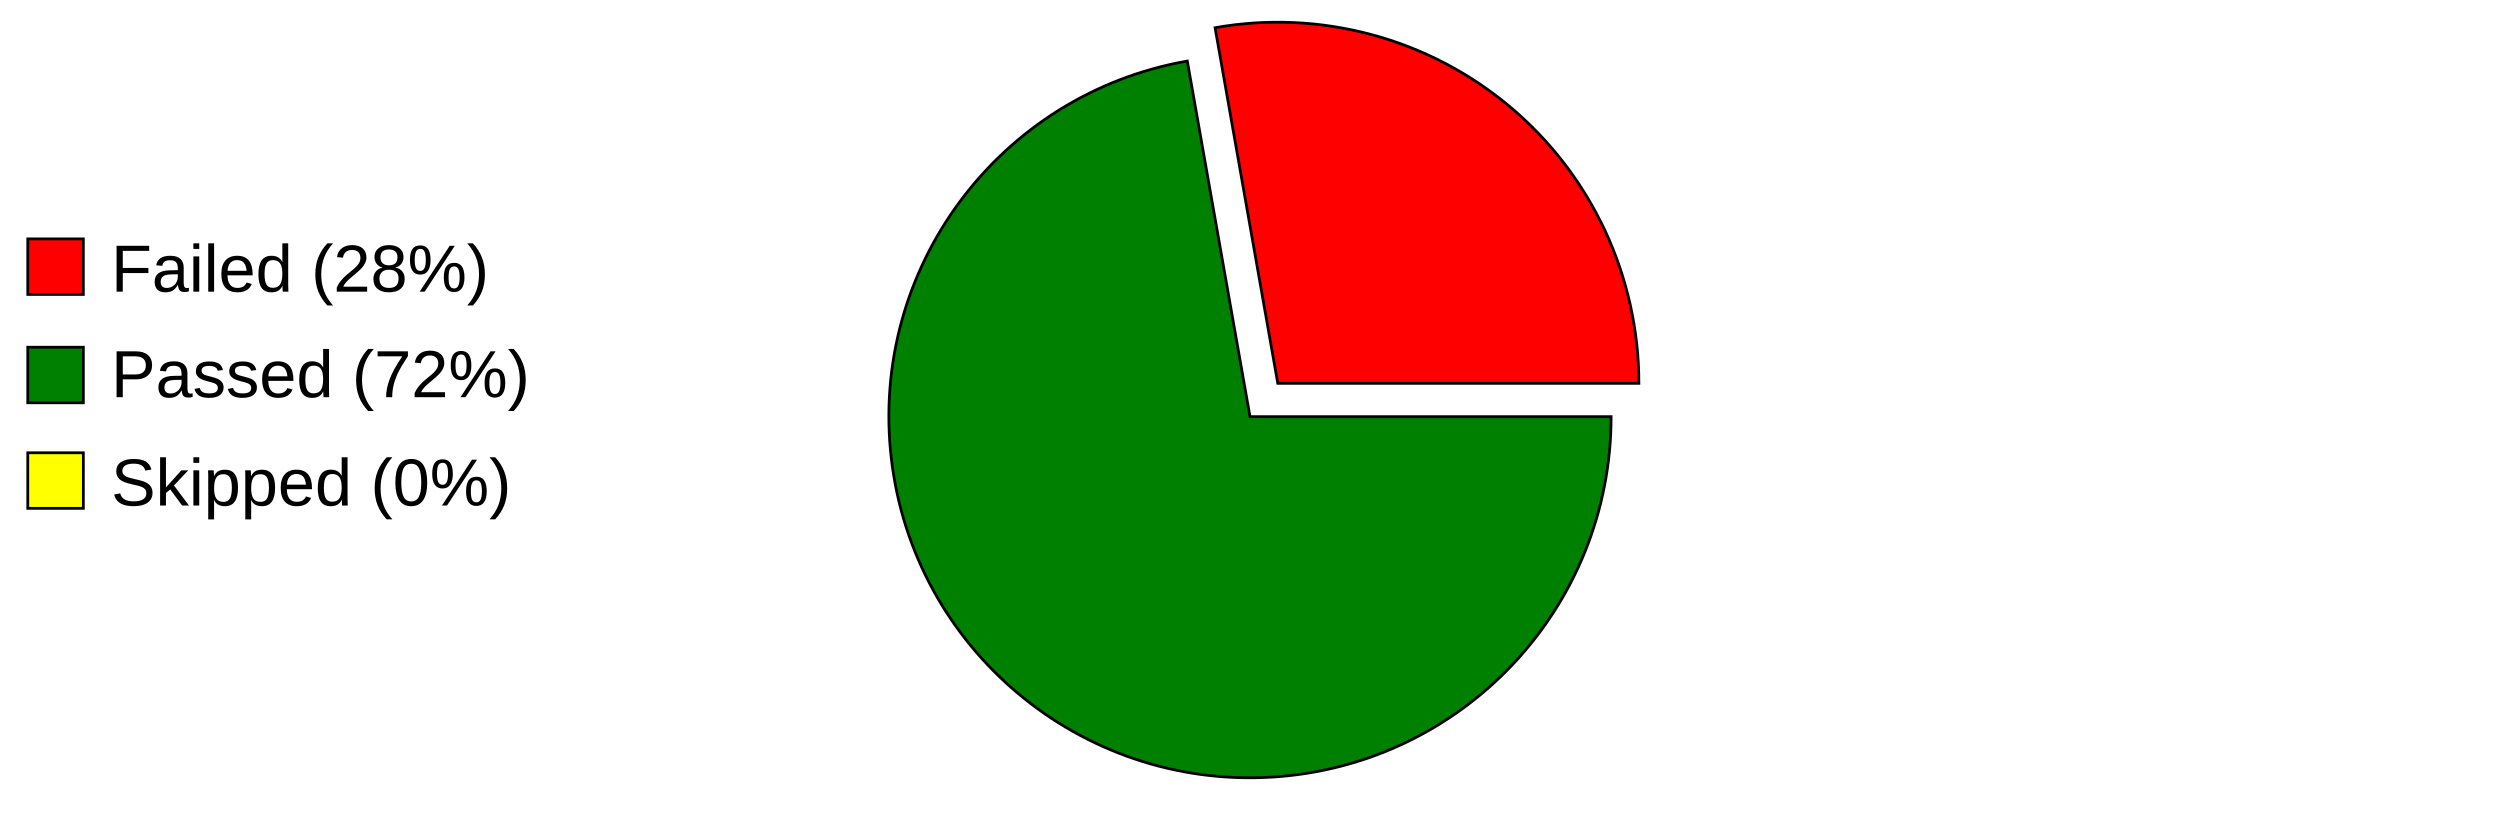
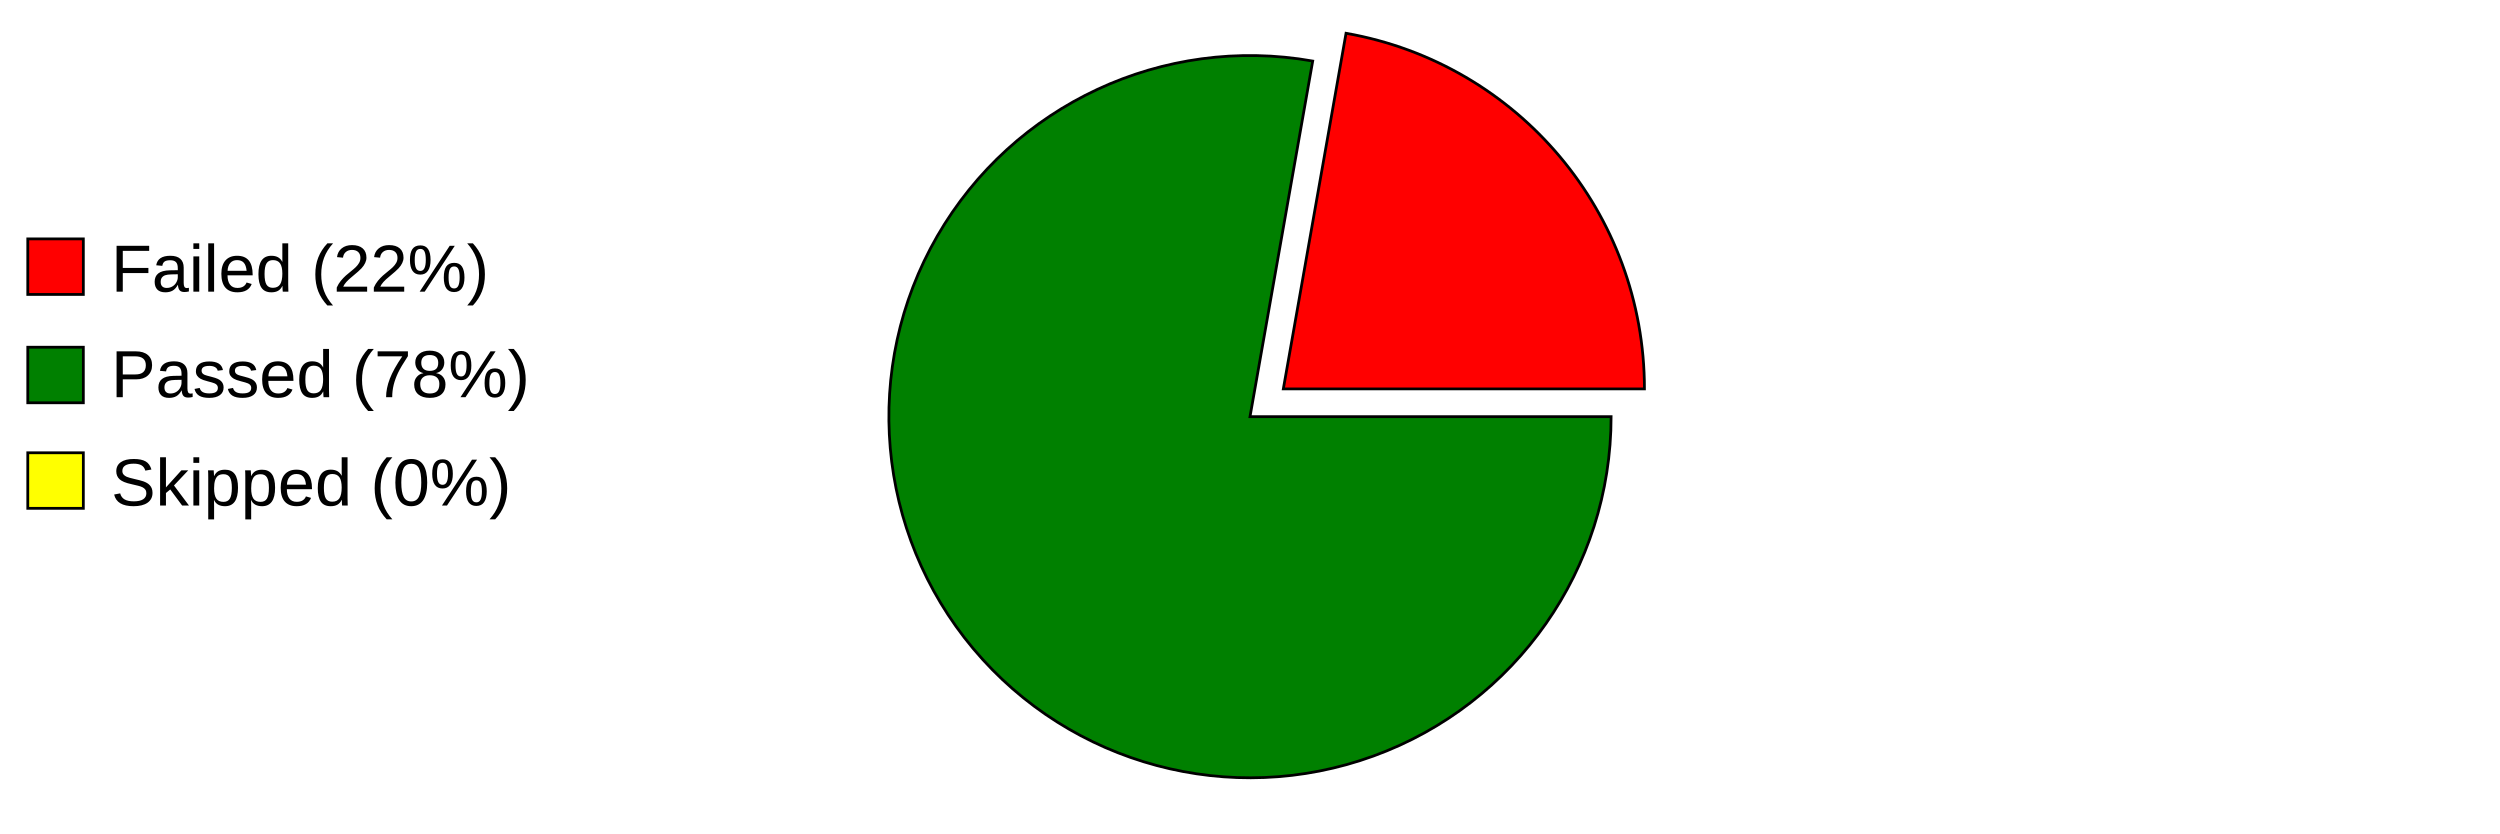
<svg xmlns="http://www.w3.org/2000/svg" preserveAspectRatio="xMidYMid meet" width="600" height="200" viewBox="0 0 900 300">
  <defs>
    <style type="text/css">
                        
				            .axistitle { font-weight:bold; font-size:24px; font-family:Arial; text-anchor:middle; }
				            .xgrid, .ygrid, .legendtext { font-weight:normal; font-size:24px; font-family:Arial; }
				            .xgrid {text-anchor:middle;}
				            .ygrid {text-anchor:end;}
				            .gridline { stroke:black; stroke-width:1; }
				            .values { fill:black; stroke:none; text-anchor:middle; font-size:12px; font-weight:bold; }
	   		            
                    </style>
  </defs>
  <svg id="graphzone" preserveAspectRatio="xMidYMid meet" x="0" y="0">
    <rect style="fill:red;stroke-width:1;stroke:black;" x="10" y="86" width="20" height="20" />
-     <text class="legendtext" x="40" y="105">Failed (28%)
+     <text class="legendtext" x="40" y="105">Failed (22%)
                    </text>
    <rect style="fill:green;stroke-width:1;stroke:black;" x="10" y="125" width="20" height="20" />
-     <text class="legendtext" x="40" y="143">Passed (72%)
+     <text class="legendtext" x="40" y="143">Passed (78%)
                    </text>
    <rect style="fill:yellow;stroke-width:1;stroke:black;" x="10" y="163" width="20" height="20" />
    <text class="legendtext" x="40" y="182">Skipped (0%)
                    </text>
    <g style="stroke:black;stroke-width:1" transform="translate(450,150)">
-       <g style="fill:red" transform="rotate(-0) translate(10, -12)">
-         <path d="M 0 0 h 130 A 130,130 0,0,0 -22.574,-128.025 z" />
+       <g style="fill:red" transform="rotate(-0) translate(12, -10)">
+         <path d="M 0 0 h 130 A 130,130 0,0,0 22.574,-128.025 z" />
      </g>
-       <g style="fill:green" transform="rotate(-100)">
-         <path d="M 0 0 h 130 A 130,130 0,1,0 -22.574,128.025 z" />
+       <g style="fill:green" transform="rotate(-80)">
+         <path d="M 0 0 h 130 A 130,130 0,1,0 22.574,128.025 z" />
      </g>
    </g>
  </svg>
</svg>
